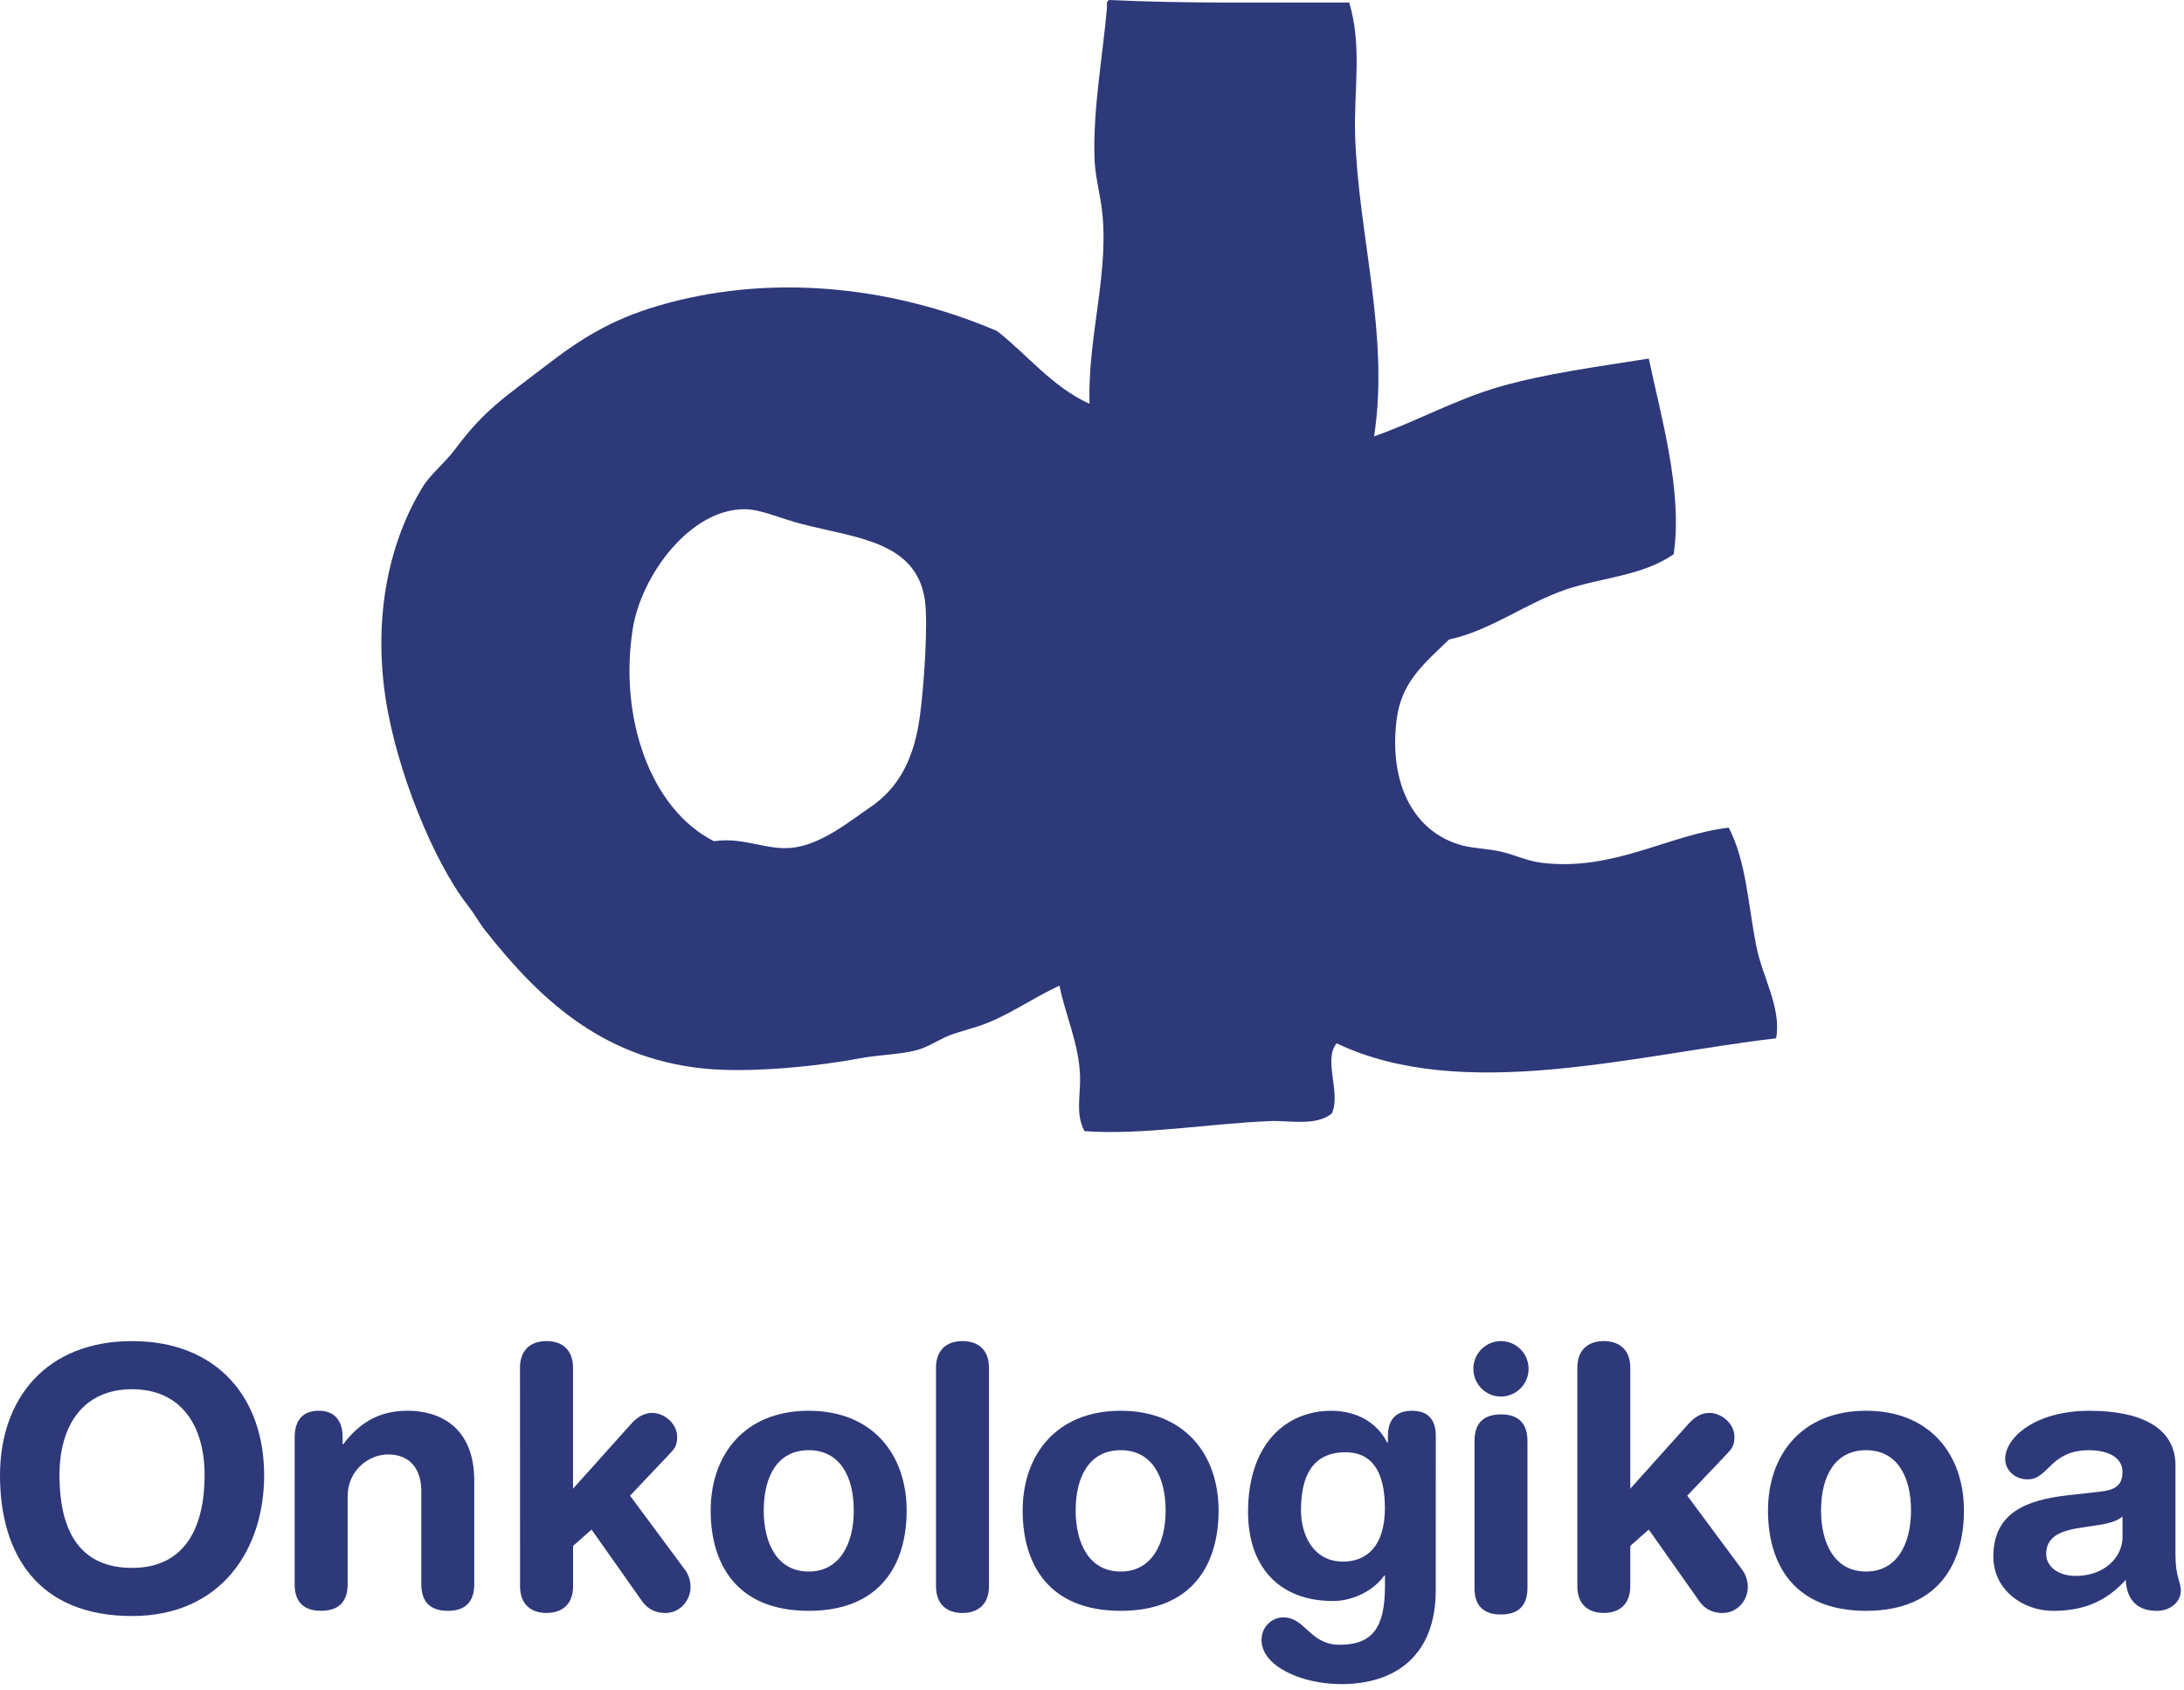
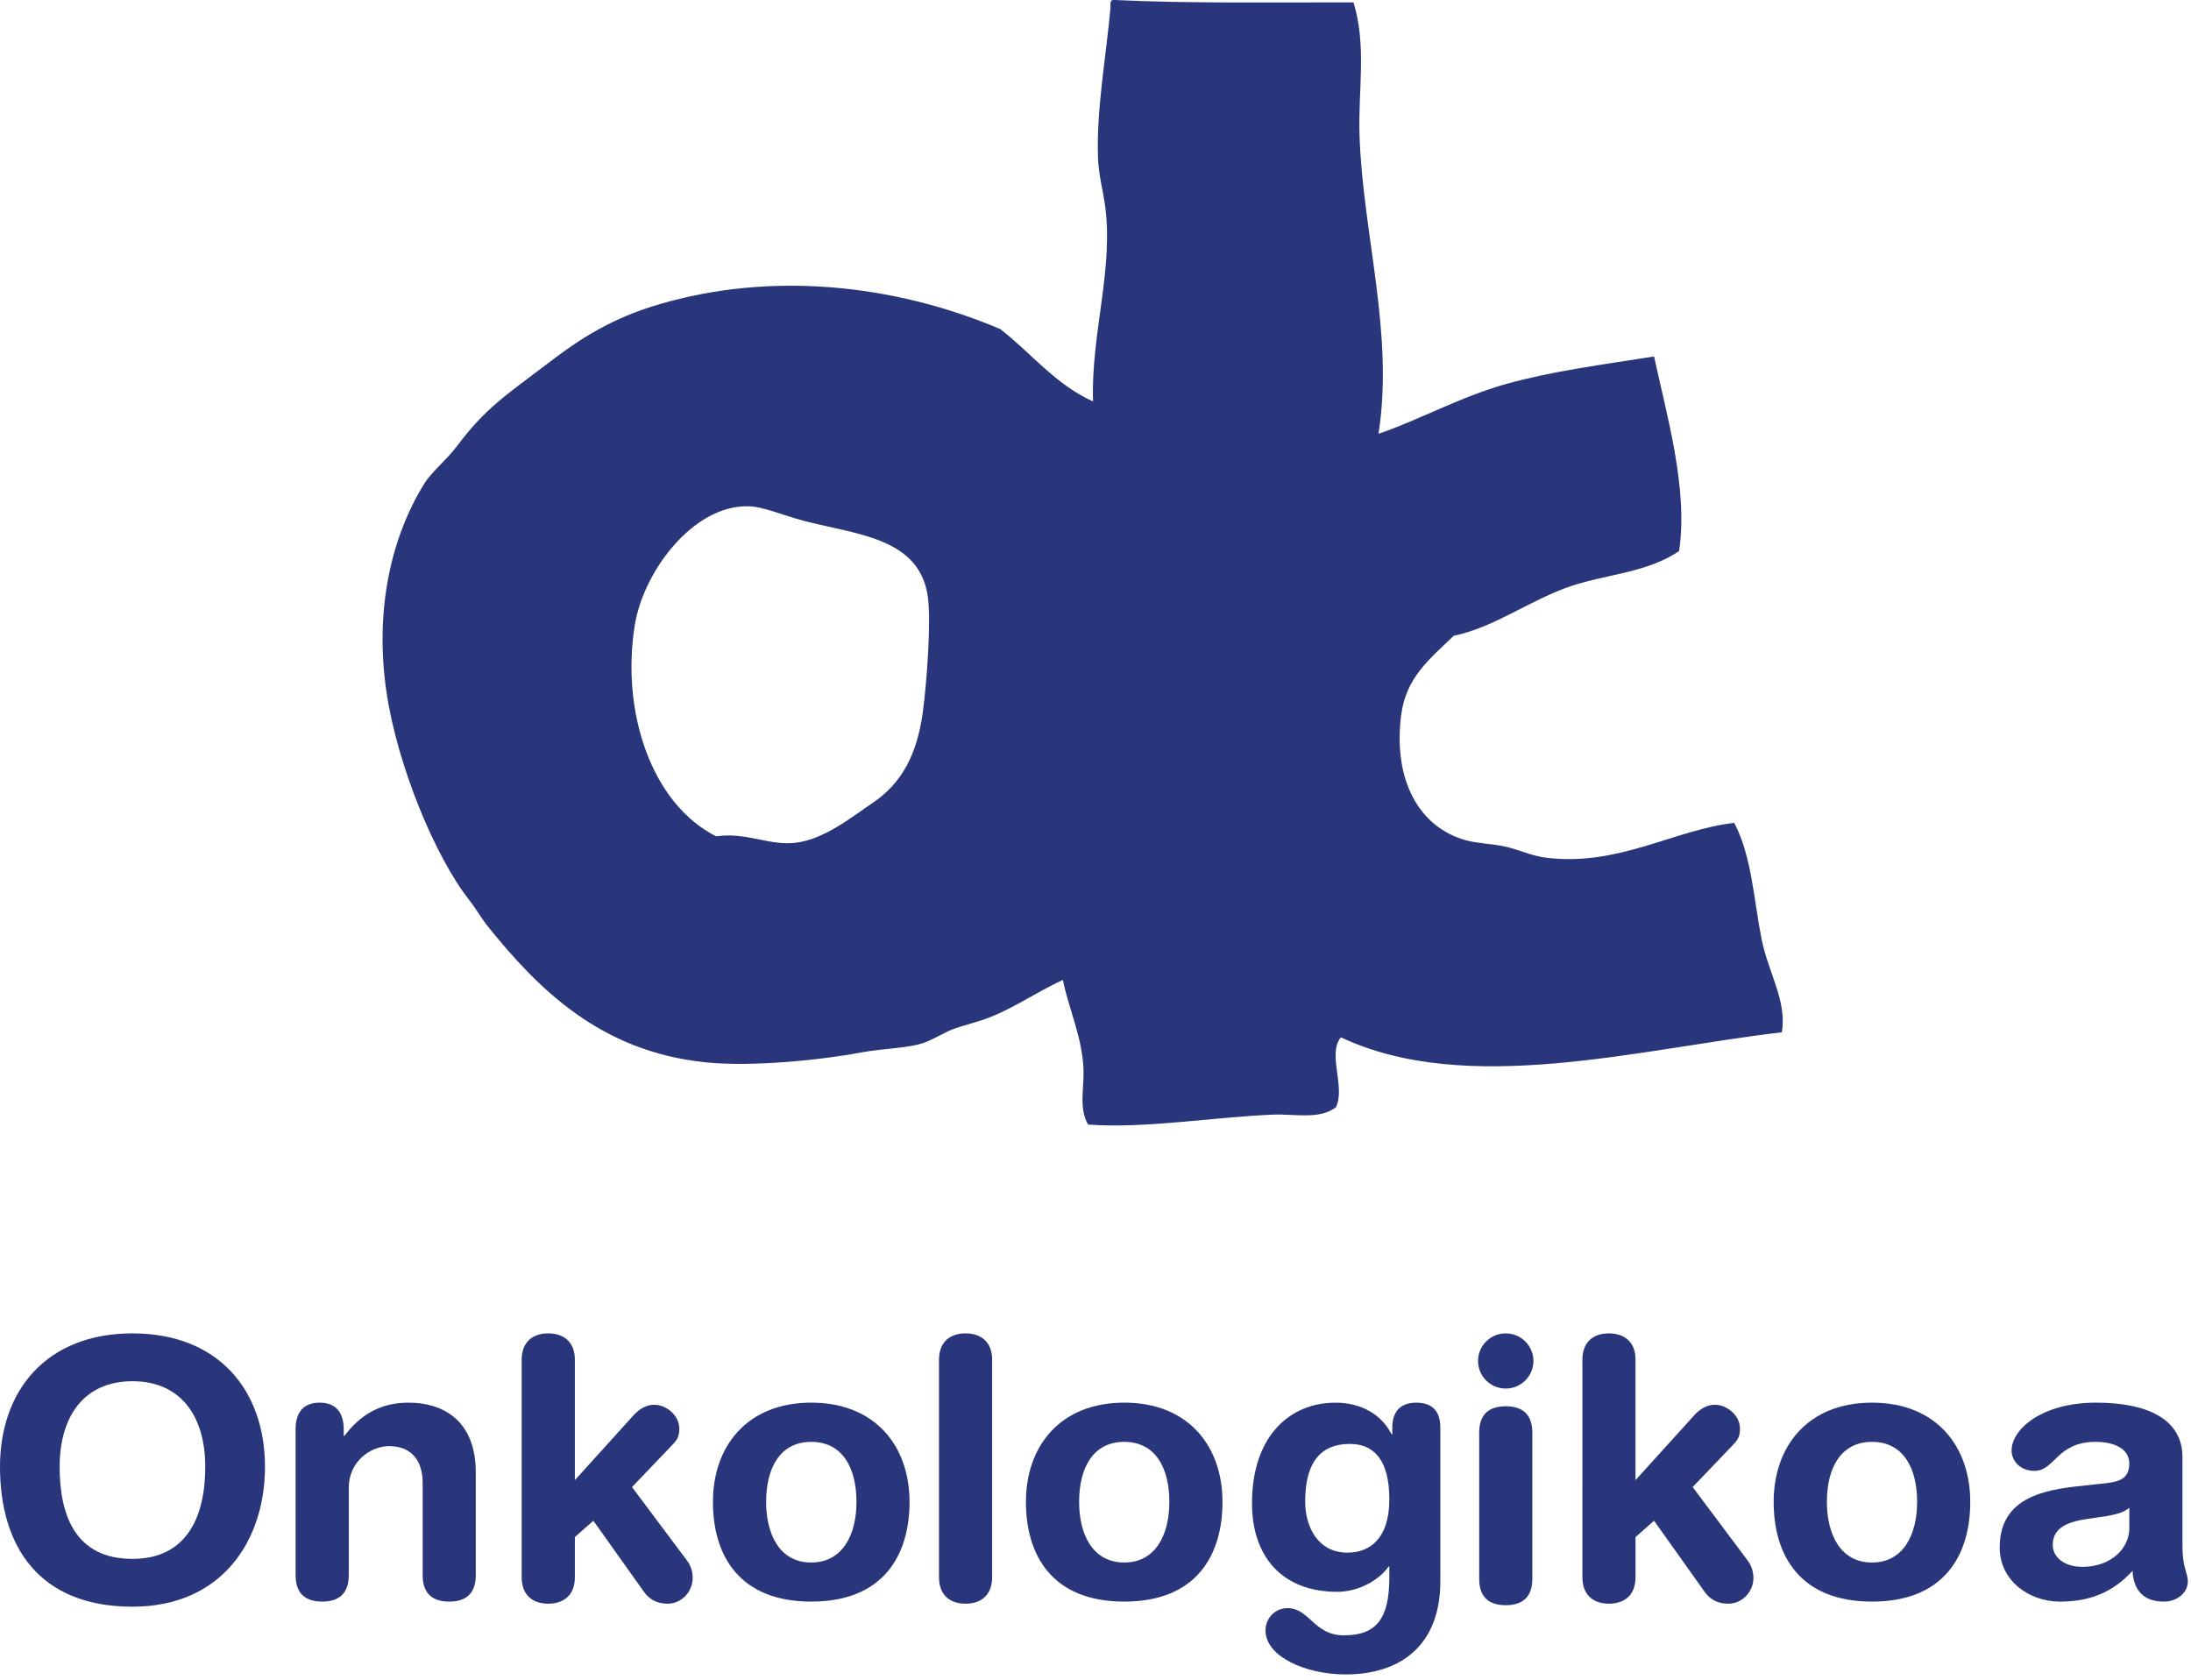
- <svg xmlns="http://www.w3.org/2000/svg" viewBox="0 0 75 58" width="75" height="58">
-   <g fill="#2E397A" fill-rule="evenodd">
-     <path d="m31.584 24.625c-.198 1.401-.691 2.407-1.716 3.101-.658.444-1.641 1.264-2.656 1.378-.885.101-1.677-.378-2.695-.224-2.205-1.12-3.258-4.27-2.792-7.265.287-1.868 1.986-4.15 3.856-4.133.545.002 1.189.309 1.973.513 1.82.472 3.9.585 4.204 2.584.125.845-.035 3.043-.173 4.046m28.723 7.837c-.278-1.409-.339-2.886-.942-4.047-2.038.23-3.962 1.512-6.432 1.204-.513-.061-.955-.291-1.459-.397-.423-.087-.881-.095-1.283-.203-1.611-.441-2.507-2.07-2.232-4.307.163-1.32.969-1.944 1.802-2.758 1.414-.296 2.63-1.249 4.027-1.72 1.225-.41 2.6-.459 3.686-1.205.318-2.166-.435-4.724-.855-6.719-1.798.287-3.483.506-5.057.948-1.577.446-2.931 1.22-4.376 1.723.537-3.47-.545-6.924-.651-10.332-.048-1.549.251-3.054-.204-4.564-2.766-.007-5.589.044-8.23-.085-.102.016-.095.136-.087.257-.16 1.78-.481 3.476-.43 5.168.02.554.139 1.014.224 1.548.349 2.23-.47 4.522-.393 6.891-1.298-.593-2.115-1.67-3.175-2.499-3.707-1.586-7.902-1.976-11.661-.86-1.624.479-2.673 1.152-3.857 2.066-1.438 1.105-2.095 1.511-3.086 2.842-.352.47-.865.885-1.114 1.292-1.102 1.788-1.721 4.31-1.288 7.23.375 2.516 1.665 5.662 2.83 7.15.218.276.393.598.599.861 1.755 2.211 3.885 4.355 7.461 4.734 1.651.176 4.083-.092 5.401-.346.774-.144 1.58-.129 2.143-.343.364-.139.683-.361 1.03-.481.304-.104.643-.191.943-.293.963-.329 1.742-.912 2.741-1.38.185.957.67 1.997.707 3.102.02.655-.164 1.328.154 1.894 1.95.145 4.252-.255 6.342-.344.715-.03 1.589.184 2.145-.257.335-.694-.303-1.845.17-2.413 4.321 2.058 10.248.394 15.093-.173.187-1.061-.476-2.102-.686-3.184" />
-     <path d="m4.534 53.828c1.86 0 2.492-1.453 2.492-3.18 0-1.727-.823-2.954-2.492-2.954-1.667 0-2.492 1.227-2.492 2.954 0 1.727.571 3.18 2.492 3.18m0-7.786c2.944 0 4.537 1.966 4.537 4.607 0 2.541-1.47 4.831-4.537 4.831-3.214 0-4.534-2.102-4.534-4.831 0-2.64 1.595-4.607 4.534-4.607" />
-     <path d="m10.119 49.347c0-.552.251-.914.823-.914.573 0 .824.362.824.914v.234h.023c.508-.674 1.168-1.149 2.207-1.149 1.094 0 2.29.551 2.29 2.404v3.552c0 .489-.199.914-.909.914-.708 0-.909-.425-.909-.914v-3.191c0-.738-.362-1.264-1.148-1.264-.634 0-1.382.526-1.382 1.439v3.015c0 .489-.201.914-.911.914-.711 0-.909-.425-.909-.914z" />
-     <path d="m17.857 46.952c0-.599.362-.911.908-.911.551 0 .913.312.913.911v4.157l2.019-2.251c.184-.2.423-.352.694-.352.415 0 .863.362.863.825 0 .323-.113.426-.276.601l-1.342 1.416 1.893 2.553c.062.086.185.288.185.587 0 .463-.372.888-.857.888-.448 0-.686-.224-.822-.425l-1.721-2.439-.634.561v1.388c0 .602-.362.914-.913.914-.546 0-.908-.312-.908-.914z" />
-     <path d="m27.77 53.953c1.083 0 1.549-.975 1.549-2.093 0-1.187-.489-2.073-1.549-2.073-1.059 0-1.543.886-1.543 2.073 0 1.118.46 2.093 1.543 2.093m0-5.52c2.194 0 3.365 1.501 3.365 3.427 0 1.83-.886 3.442-3.365 3.442-2.479 0-3.365-1.613-3.365-3.442 0-1.927 1.174-3.427 3.365-3.427" />
-     <path d="m32.143 46.952c0-.599.359-.911.909-.911.546 0 .91.312.91.911v7.51c0 .602-.364.914-.91.914-.55 0-.909-.312-.909-.914z" />
-     <path d="m38.484 53.953c1.085 0 1.544-.975 1.544-2.093 0-1.187-.485-2.073-1.544-2.073-1.06 0-1.545.886-1.545 2.073 0 1.118.461 2.093 1.545 2.093m0-5.52c2.195 0 3.363 1.501 3.363 3.427 0 1.83-.884 3.442-3.363 3.442-2.482 0-3.365-1.613-3.365-3.442 0-1.927 1.172-3.427 3.365-3.427" />
-     <path d="m46.125 53.612c.81 0 1.433-.536 1.433-1.839 0-1.326-.501-1.915-1.348-1.915-1.171 0-1.533.865-1.533 1.991 0 .84.413 1.763 1.448 1.763zm3.179.991c0 2.2-1.349 3.215-3.243 3.215-1.383 0-2.74-.625-2.74-1.515 0-.448.349-.776.748-.776.76 0 .91.94 1.931.94 1.11 0 1.56-.56 1.56-2.002v-.374h-.024c-.324.475-1.035.874-1.757.874-1.919 0-2.92-1.251-2.92-3.051 0-2.365 1.324-3.48 2.856-3.48.885 0 1.583.411 1.92 1.091h.027v-.228c0-.563.283-.863.82-.863.56 0 .824.301.824.863z" />
-     <path d="m50.635 49.472c0-.489.197-.914.907-.914.711 0 .912.425.912.914v5.042c0 .489-.201.914-.912.914-.71 0-.907-.425-.907-.914zm.907-3.431c.524 0 .951.426.951.952 0 .527-.427.953-.951.953-.522 0-.946-.426-.946-.953 0-.526.424-.952.946-.952z" />
-     <path d="m54.167 46.952c0-.599.36-.911.908-.911.548 0 .91.312.91.911v4.157l2.021-2.251c.183-.2.419-.352.695-.352.411 0 .861.362.861.825 0 .323-.114.426-.276.601l-1.344 1.416 1.893 2.553c.061.086.186.288.186.587 0 .463-.372.888-.859.888-.449 0-.686-.224-.821-.425l-1.721-2.439-.635.561v1.388c0 .602-.362.914-.91.914-.549 0-.908-.312-.908-.914z" />
-     <path d="m64.081 53.953c1.082 0 1.544-.975 1.544-2.093 0-1.187-.485-2.073-1.544-2.073-1.061 0-1.545.886-1.545 2.073 0 1.118.46 2.093 1.545 2.093m0-5.52c2.192 0 3.362 1.501 3.362 3.427 0 1.83-.886 3.442-3.362 3.442-2.482 0-3.367-1.613-3.367-3.442 0-1.927 1.173-3.427 3.367-3.427" />
-     <path d="m72.888 52.061c-.2.188-.576.252-.786.29l-.661.1c-.76.111-1.173.349-1.173.902 0 .412.389.75 1.013.75.996 0 1.607-.65 1.607-1.327zm1.819 1.315c0 .763.185.938.185 1.227 0 .413-.385.7-.821.7-.786 0-1.046-.502-1.071-1.064-.712.79-1.53 1.064-2.492 1.064-1.035 0-2.055-.713-2.055-1.863 0-1.515 1.142-1.94 2.539-2.104l1.11-.123c.434-.051.786-.152.786-.678 0-.524-.537-.747-1.148-.747-1.346 0-1.385 1.001-2.106 1.001-.461 0-.774-.328-.774-.705 0-.725 1.022-1.65 2.893-1.65 1.743 0 2.954.564 2.954 1.878z" />
+ <svg xmlns="http://www.w3.org/2000/svg" height="92" viewBox="0 0 120 92" width="120">
+   <g fill="#2A367B" fill-rule="evenodd">
+     <path d="m50.535 39.06c-.317 2.222-1.106 3.818-2.746 4.919-1.052.704-2.626 2.005-4.25 2.185-1.415.16-2.684-.6-4.312-.356-3.529-1.776-5.212-6.773-4.468-11.524.46-2.963 3.177-6.582 6.17-6.556.871.003 1.903.489 3.156.814 2.911.749 6.24.929 6.727 4.099.2 1.34-.056 4.827-.277 6.418m45.956 12.431c-.445-2.235-.543-4.577-1.507-6.42-3.261.364-6.34 2.398-10.29 1.91-.821-.097-1.529-.462-2.334-.63-.677-.138-1.41-.151-2.053-.322-2.578-.7-4.01-3.284-3.57-6.832.26-2.094 1.55-3.083 2.884-4.374 2.263-.469 4.208-1.981 6.444-2.729 1.96-.65 4.16-.728 5.898-1.911.51-3.436-.696-7.493-1.369-10.658-2.877.455-5.573.802-8.091 1.503-2.523.708-4.69 1.936-7.002 2.732.86-5.504-.872-10.983-1.042-16.388-.076-2.456.401-4.844-.327-7.24-4.426-.011-8.943.069-13.169-.135-.164.025-.152.215-.14.408-.255 2.824-.77 5.513-.688 8.197.031.879.223 1.609.359 2.456.559 3.537-.752 7.173-.629 10.931-2.077-.941-3.384-2.649-5.08-3.964-5.931-2.515-12.644-3.134-18.657-1.364-2.598.76-4.277 1.828-6.171 3.278-2.3 1.753-3.352 2.397-4.938 4.508-.563.745-1.385 1.404-1.783 2.049-1.764 2.837-2.754 6.836-2.06 11.468.6 3.991 2.664 8.982 4.529 11.341.349.438.63.948.958 1.366 2.809 3.507 6.215 6.909 11.938 7.51 2.642.279 6.533-.146 8.641-.548 1.238-.228 2.529-.205 3.429-.544.583-.22 1.092-.573 1.648-.764.486-.165 1.029-.304 1.509-.465 1.541-.523 2.788-1.447 4.386-2.189.296 1.518 1.072 3.168 1.13 4.92.032 1.039-.263 2.107.247 3.004 3.12.23 6.803-.405 10.147-.545 1.144-.048 2.543.292 3.432-.407.535-1.1-.485-2.927.271-3.827 6.914 3.265 16.397.625 24.149-.275.299-1.683-.761-3.335-1.097-5.051" />
+     <path d="m7.254 85.382c2.975 0 3.988-2.305 3.988-5.044 0-2.74-1.316-4.686-3.988-4.686-2.668 0-3.987 1.946-3.987 4.686 0 2.739.914 5.044 3.987 5.044m0-12.351c4.71 0 7.259 3.119 7.259 7.307 0 4.03-2.352 7.663-7.259 7.663-5.142 0-7.254-3.335-7.254-7.663 0-4.188 2.552-7.307 7.254-7.307" />
+     <path d="m16.19 78.275c0-.875.401-1.45 1.316-1.45.916 0 1.319.575 1.319 1.45v.372h.037c.813-1.07 1.87-1.822 3.53-1.822 1.75 0 3.665.874 3.665 3.814v5.634c0 .776-.319 1.449-1.454 1.449-1.133 0-1.454-.673-1.454-1.449v-5.061c0-1.17-.579-2.005-1.837-2.005-1.014 0-2.21.835-2.21 2.283v4.783c0 .776-.321 1.449-1.457 1.449-1.137 0-1.454-.673-1.454-1.449z" />
+     <path d="m28.571 74.475c0-.95.579-1.444 1.453-1.444.881 0 1.461.494 1.461 1.444v6.594l3.23-3.57c.294-.318.677-.559 1.11-.559.665 0 1.38.575 1.38 1.309 0 .513-.181.675-.442.953l-2.148 2.246 3.029 4.049c.099.136.295.457.295.931 0 .735-.595 1.408-1.371 1.408-.716 0-1.097-.356-1.315-.673l-2.754-3.869-1.014.891v2.202c0 .954-.58 1.449-1.461 1.449-.874 0-1.453-.495-1.453-1.449z" />
+     <path d="m44.431 85.581c1.733 0 2.478-1.546 2.478-3.32 0-1.883-.782-3.288-2.478-3.288-1.694 0-2.47 1.406-2.47 3.288 0 1.774.735 3.32 2.47 3.32m0-8.756c3.51 0 5.384 2.381 5.384 5.437 0 2.902-1.417 5.46-5.384 5.46-3.967 0-5.384-2.558-5.384-5.46 0-3.056 1.879-5.437 5.384-5.437" />
+     <path d="m51.429 74.475c0-.95.574-1.444 1.454-1.444.873 0 1.456.494 1.456 1.444v11.913c0 .954-.583 1.449-1.456 1.449-.88 0-1.454-.495-1.454-1.449z" />
+     <path d="m61.574 85.581c1.735 0 2.47-1.546 2.47-3.32 0-1.883-.776-3.288-2.47-3.288-1.696 0-2.471 1.406-2.471 3.288 0 1.774.738 3.32 2.471 3.32m0-8.756c3.511 0 5.381 2.381 5.381 5.437 0 2.902-1.414 5.46-5.381 5.46-3.97 0-5.384-2.558-5.384-5.46 0-3.056 1.875-5.437 5.384-5.437" />
+     <path d="m73.8 85.04c1.296 0 2.293-.85 2.293-2.916 0-2.104-.801-3.037-2.157-3.037-1.873 0-2.452 1.371-2.452 3.157 0 1.332.661 2.796 2.316 2.796zm5.086 1.572c0 3.49-2.159 5.099-5.189 5.099-2.213 0-4.385-.991-4.385-2.402 0-.711.558-1.231 1.196-1.231 1.216 0 1.455 1.491 3.09 1.491 1.776 0 2.495-.889 2.495-3.176v-.594h-.039c-.519.753-1.656 1.387-2.811 1.387-3.07 0-4.671-1.984-4.671-4.84 0-3.752 2.119-5.52 4.57-5.52 1.416 0 2.532.653 3.071 1.731h.043v-.361c0-.892.452-1.37 1.311-1.37.895 0 1.319.477 1.319 1.37z" />
+     <path d="m81.015 78.473c0-.776.315-1.45 1.45-1.45 1.138 0 1.46.674 1.46 1.45v7.997c0 .776-.322 1.449-1.46 1.449-1.135 0-1.45-.673-1.45-1.449zm1.45-5.442c.838 0 1.521.675 1.521 1.51 0 .836-.683 1.512-1.521 1.512-.835 0-1.513-.676-1.513-1.512 0-.835.678-1.51 1.513-1.51z" />
+     <path d="m86.667 74.475c0-.95.575-1.444 1.453-1.444.877 0 1.456.494 1.456 1.444v6.594l3.233-3.57c.293-.318.67-.559 1.111-.559.657 0 1.378.575 1.378 1.309 0 .513-.182.675-.441.953l-2.15 2.246 3.03 4.049c.098.136.297.457.297.931 0 .735-.595 1.408-1.374 1.408-.718 0-1.098-.356-1.314-.673l-2.754-3.869-1.015.891v2.202c0 .954-.579 1.449-1.456 1.449-.878 0-1.453-.495-1.453-1.449z" />
+     <path d="m102.53 85.581c1.73 0 2.47-1.546 2.47-3.32 0-1.883-.776-3.288-2.47-3.288-1.697 0-2.472 1.406-2.472 3.288 0 1.774.736 3.32 2.472 3.32m0-8.756c3.507 0 5.38 2.381 5.38 5.437 0 2.902-1.418 5.46-5.38 5.46-3.97 0-5.387-2.558-5.387-5.46 0-3.056 1.876-5.437 5.387-5.437" />
+     <path d="m116.621 82.58c-.32.299-.921.399-1.258.46l-1.057.158c-1.216.176-1.877.553-1.877 1.43 0 .653.622 1.19 1.621 1.19 1.593 0 2.571-1.031 2.571-2.105zm2.91 2.086c0 1.21.295 1.487.295 1.946 0 .654-.615 1.11-1.314 1.11-1.258 0-1.674-.796-1.714-1.687-1.139 1.253-2.449 1.687-3.987 1.687-1.656 0-3.288-1.131-3.288-2.955 0-2.402 1.828-3.078 4.063-3.338l1.776-.194c.694-.082 1.258-.241 1.258-1.076 0-.831-.859-1.186-1.837-1.186-2.154 0-2.216 1.588-3.37 1.588-.737 0-1.238-.52-1.238-1.118 0-1.15 1.635-2.618 4.63-2.618 2.79 0 4.726.895 4.726 2.978z" />
  </g>
</svg>
